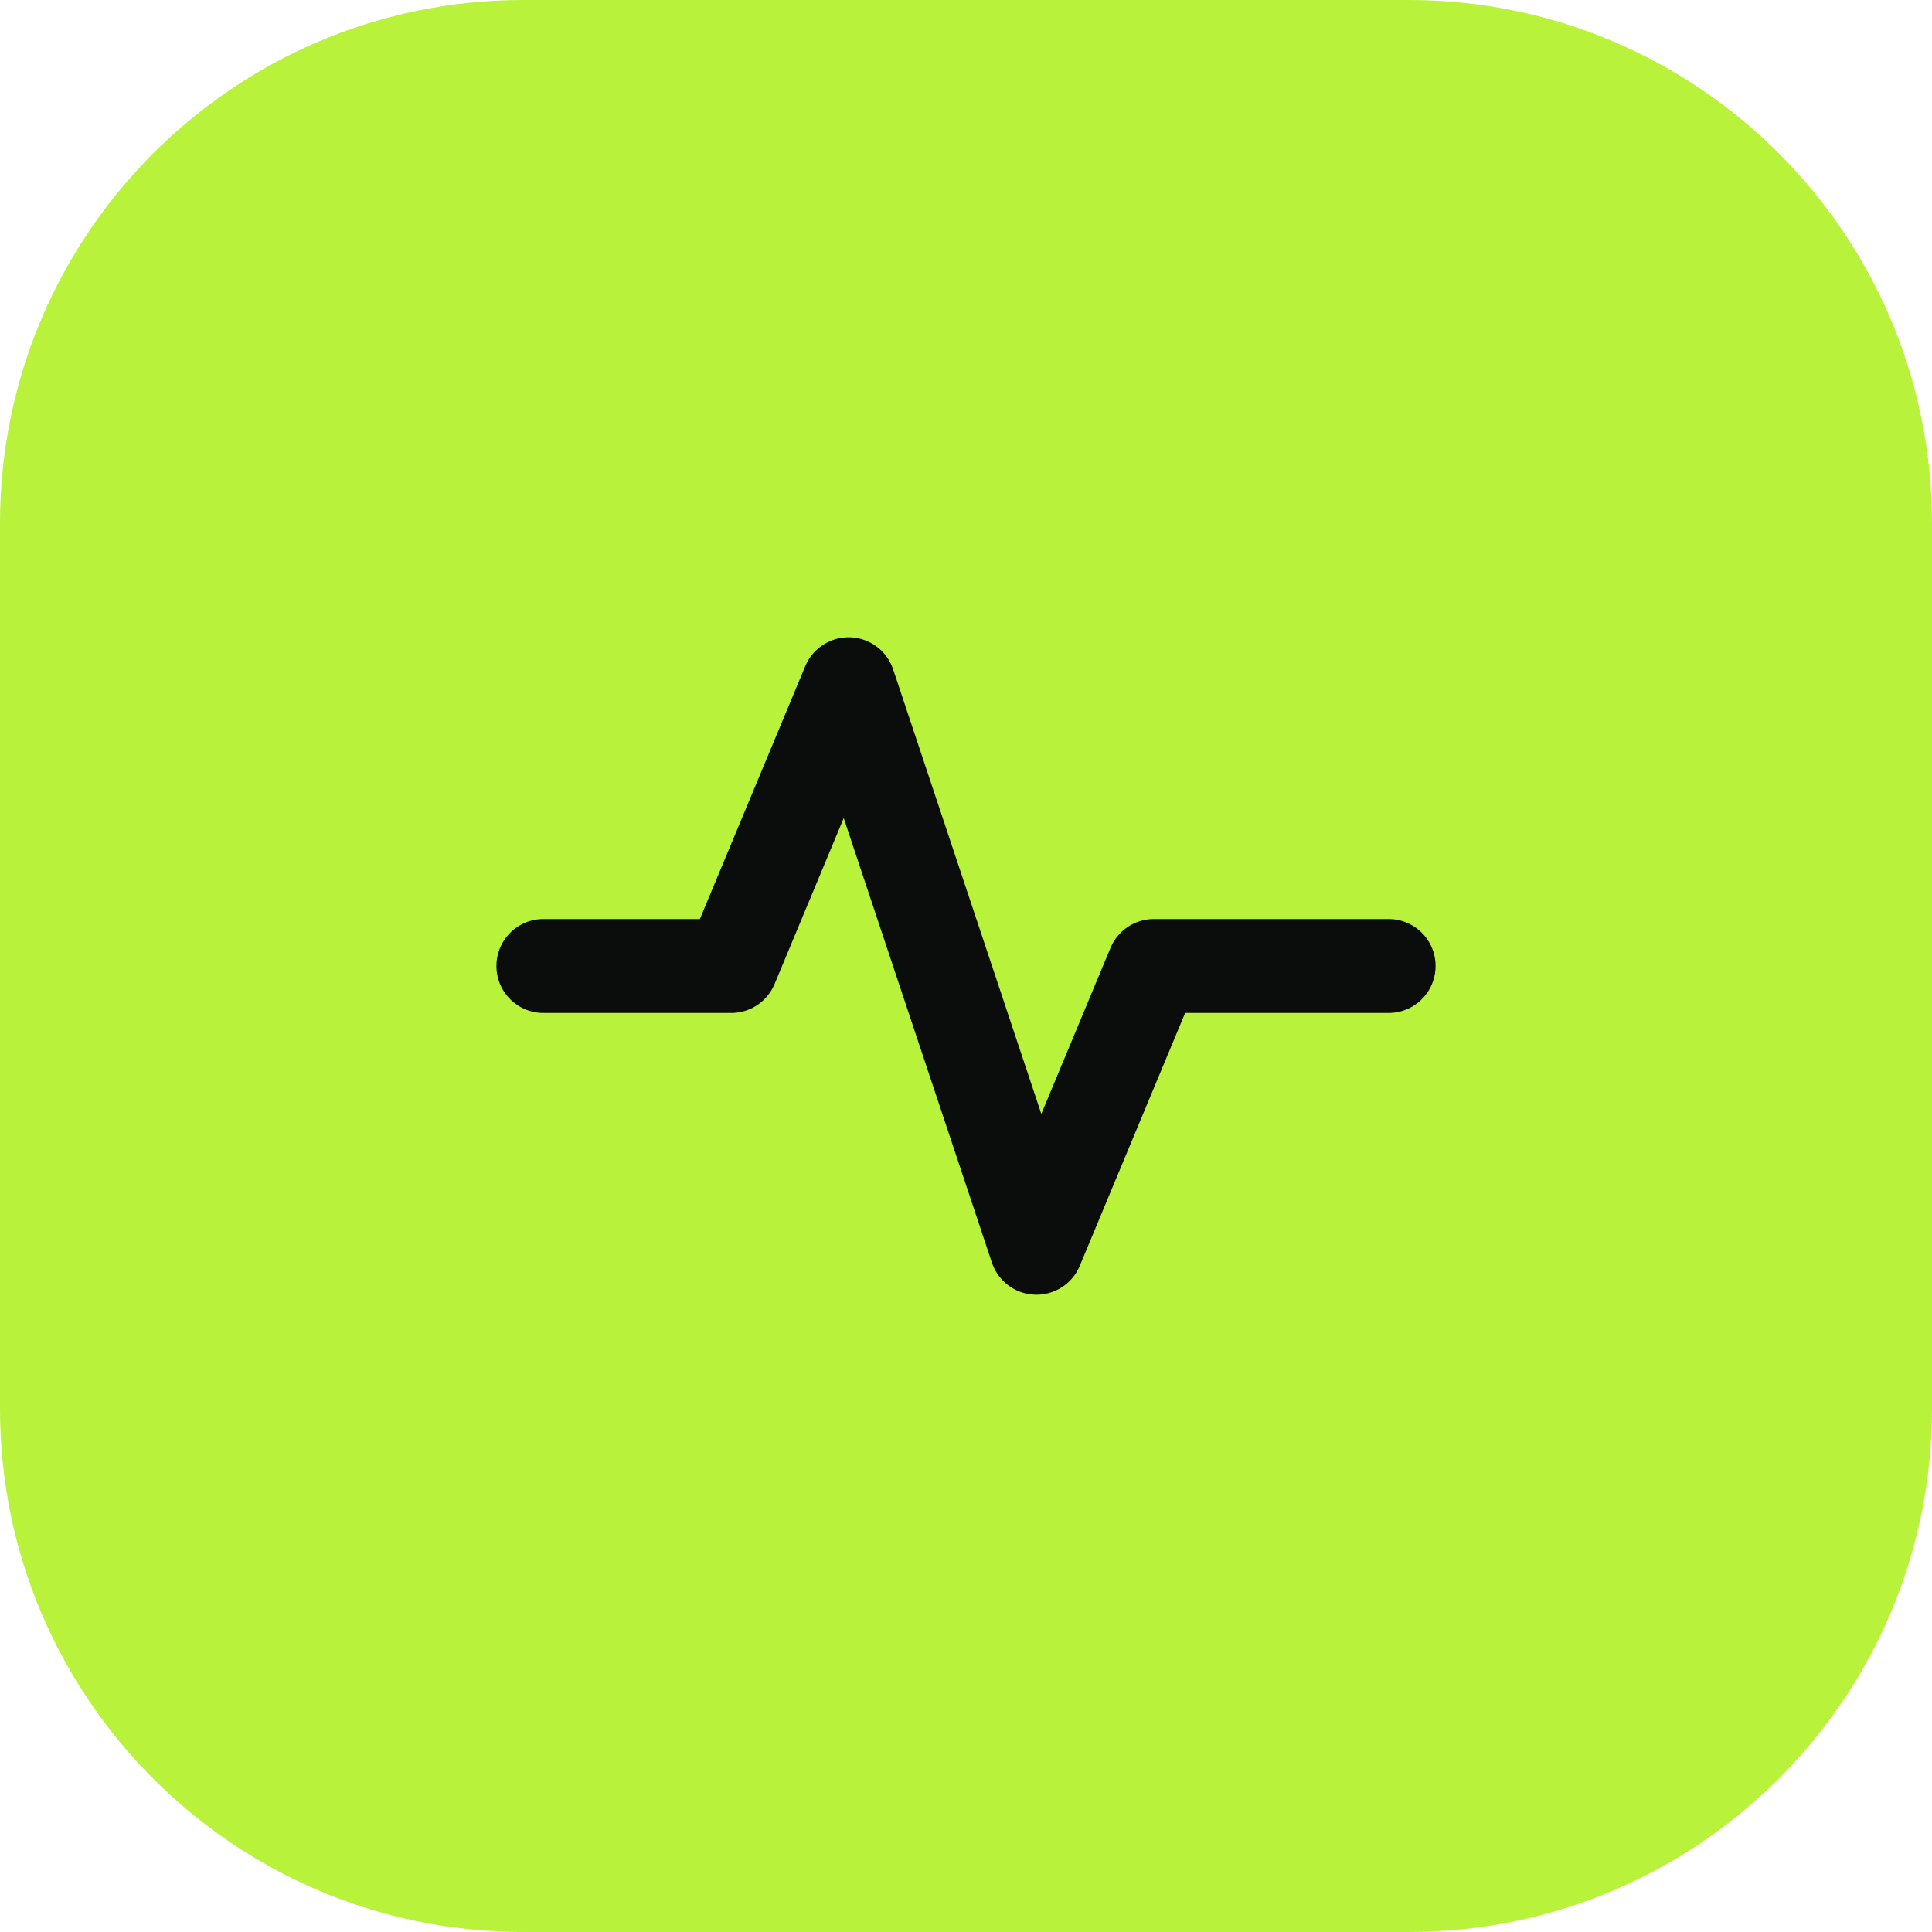
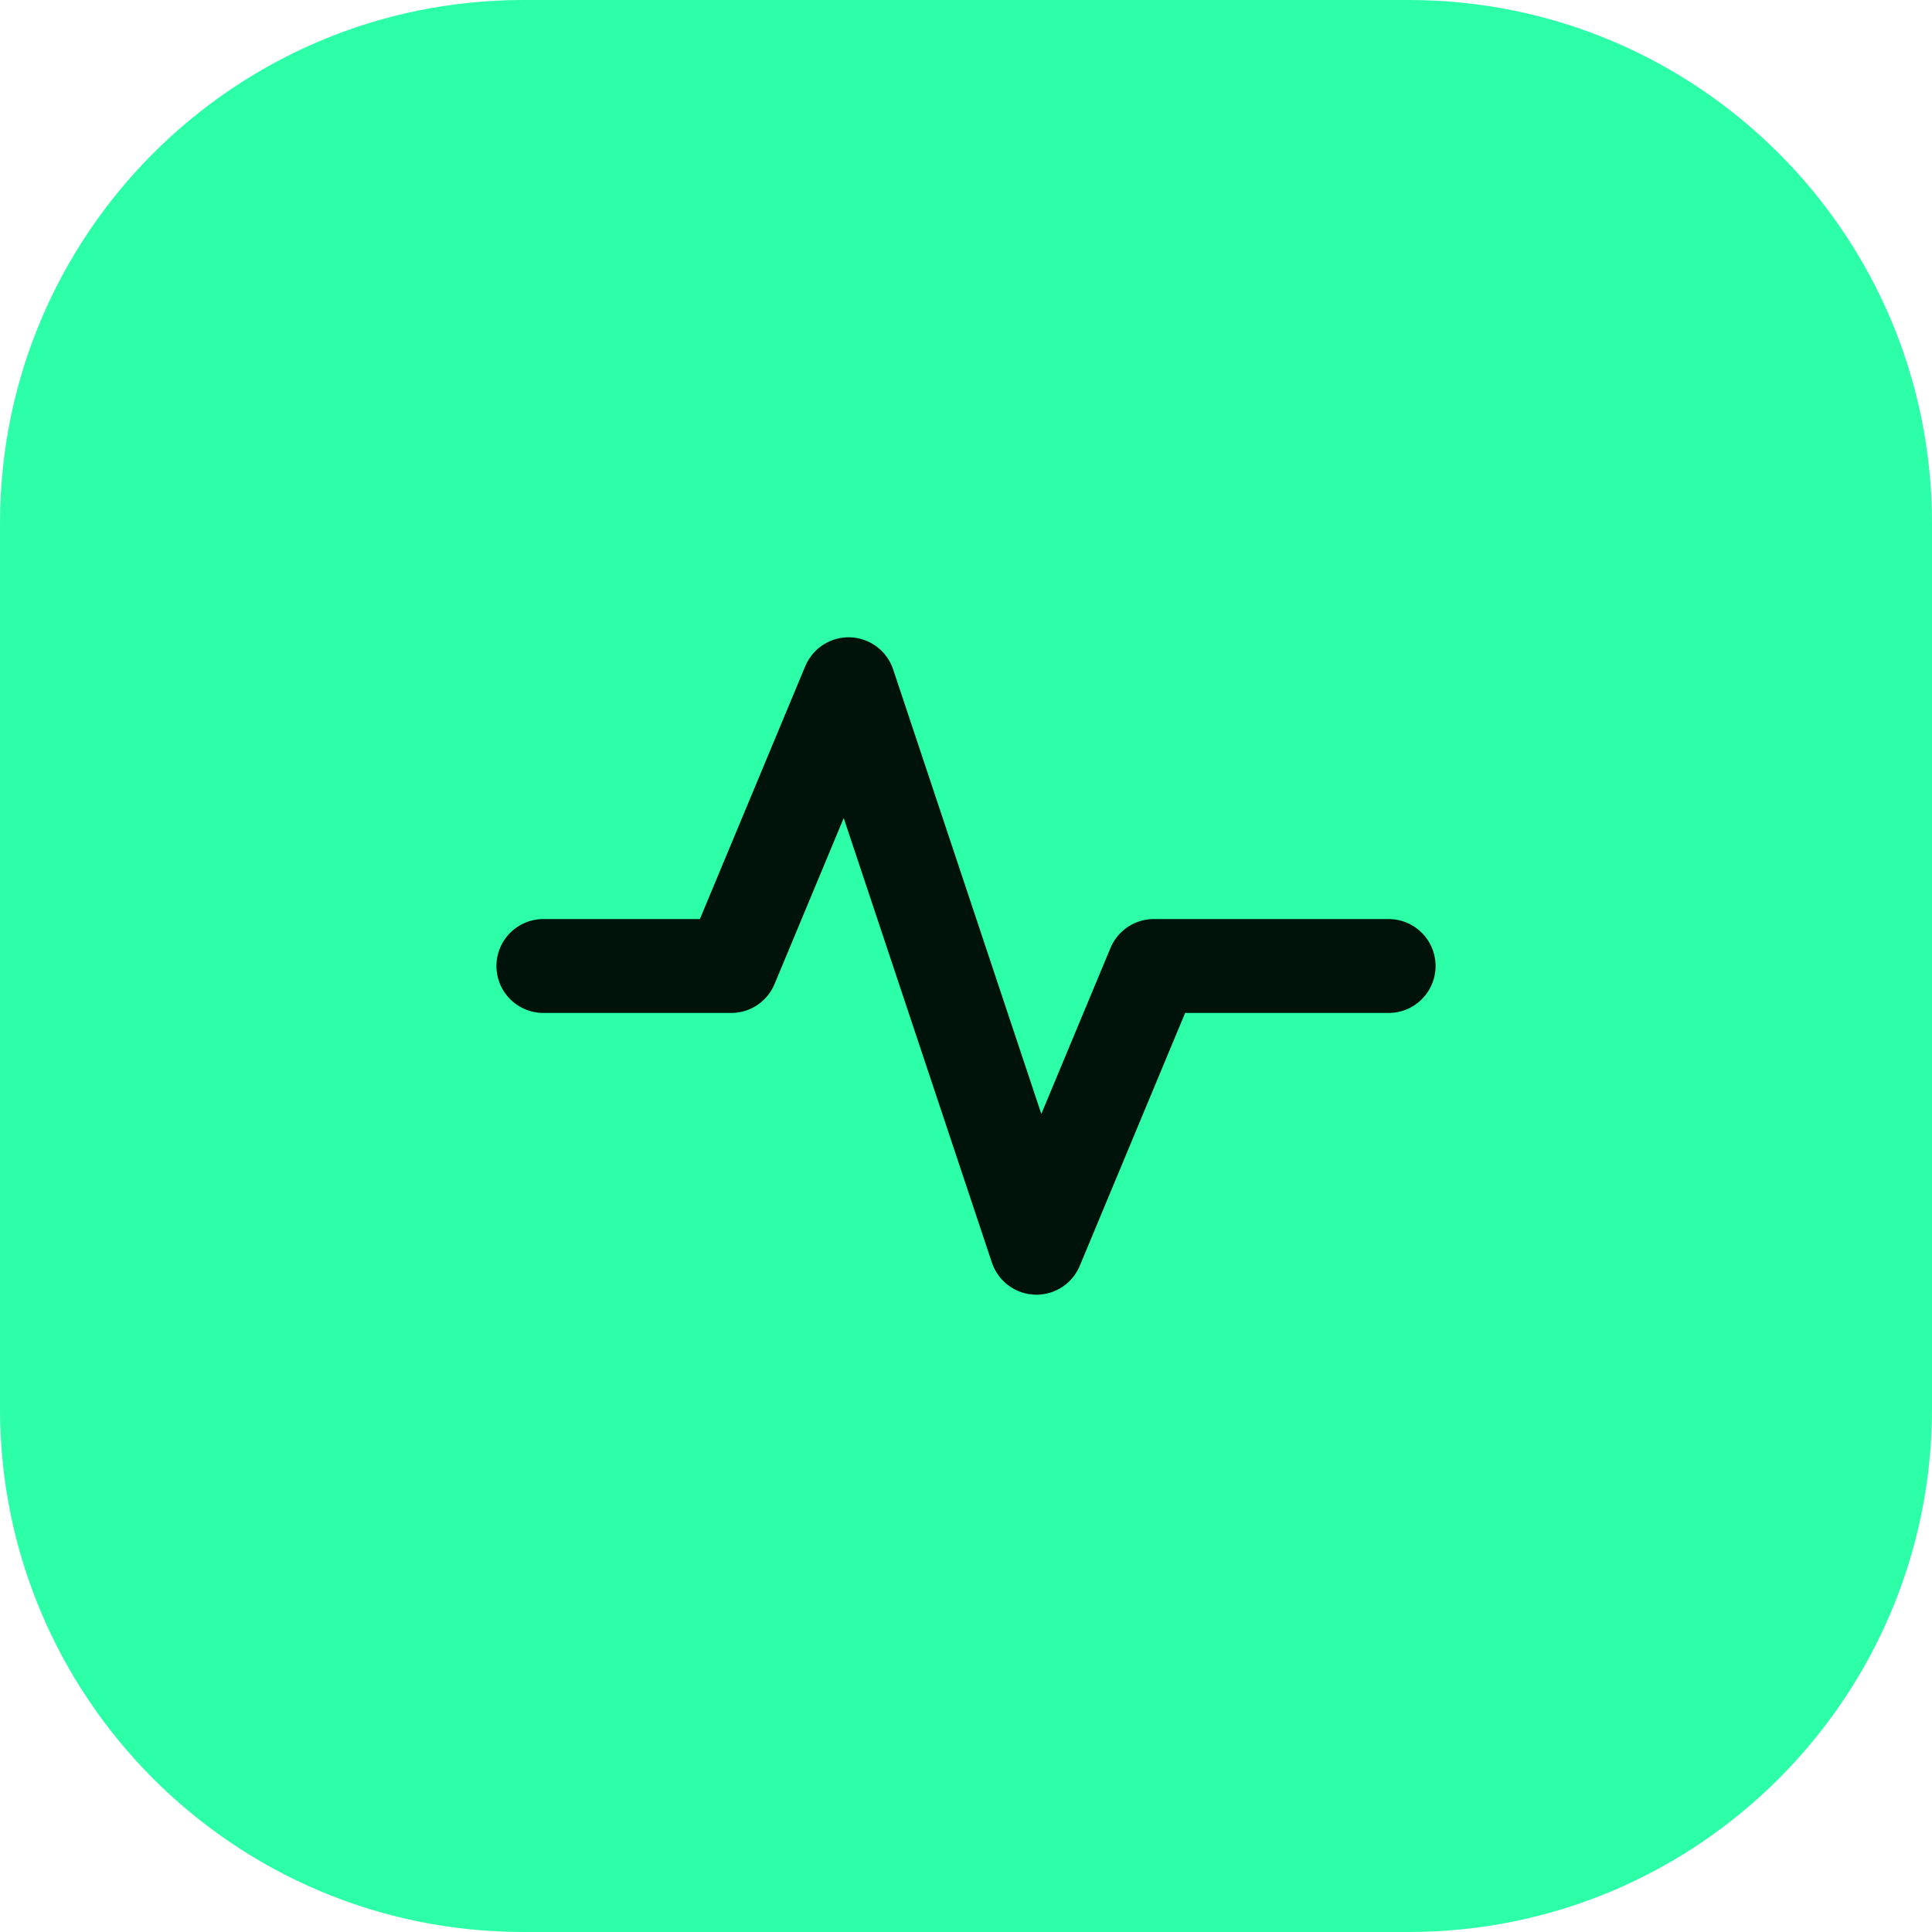
<svg xmlns="http://www.w3.org/2000/svg" width="96" height="96" viewBox="0 0 96 96" role="img">
-   <rect width="96" height="96" rx="26" fill="#B8F23B" />
-   <path transform="translate(20 20) scale(2.333333)" d="M3 12h4l2.5-6 4 12 2.5-6H21" fill="none" stroke="#0A0D0B" stroke-width="2" stroke-linecap="round" stroke-linejoin="round" />
+   <rect width="96" height="96" rx="26" fill="#2dffa8" />
+   <path transform="translate(20 20) scale(2.333333)" d="M3 12h4l2.5-6 4 12 2.5-6H21" fill="none" stroke="#00130b" stroke-width="2" stroke-linecap="round" stroke-linejoin="round" />
</svg>
